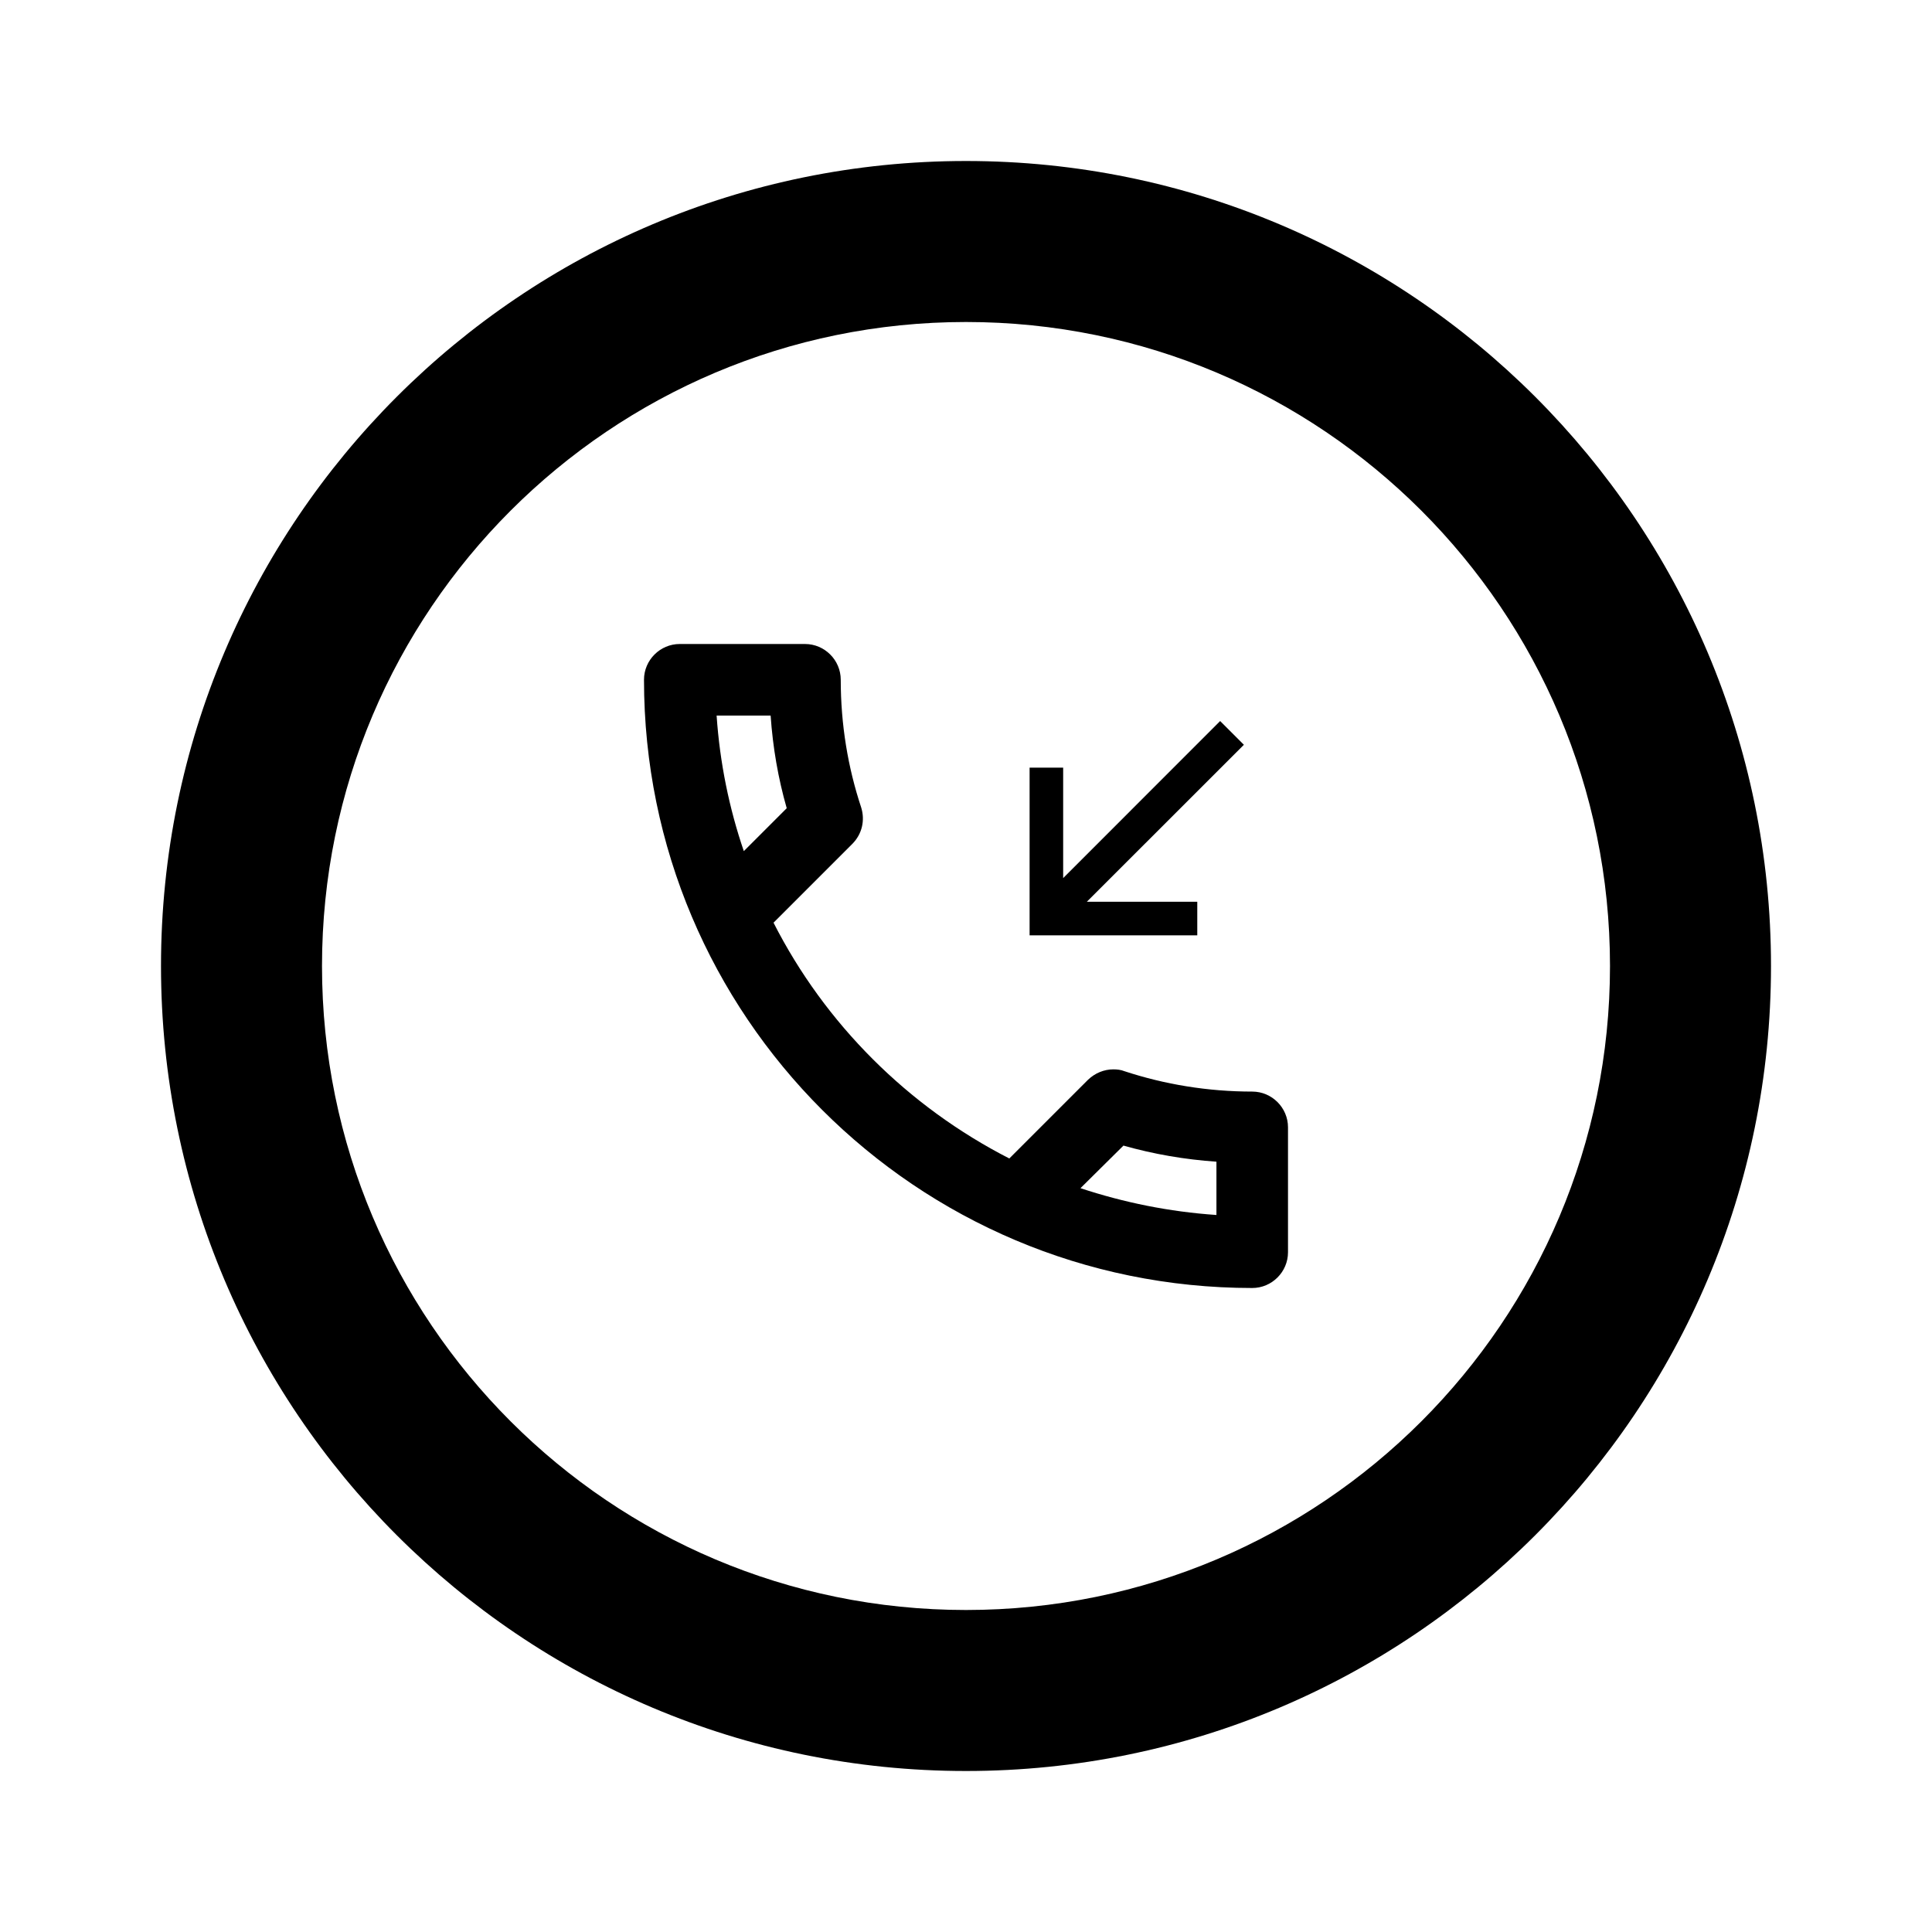
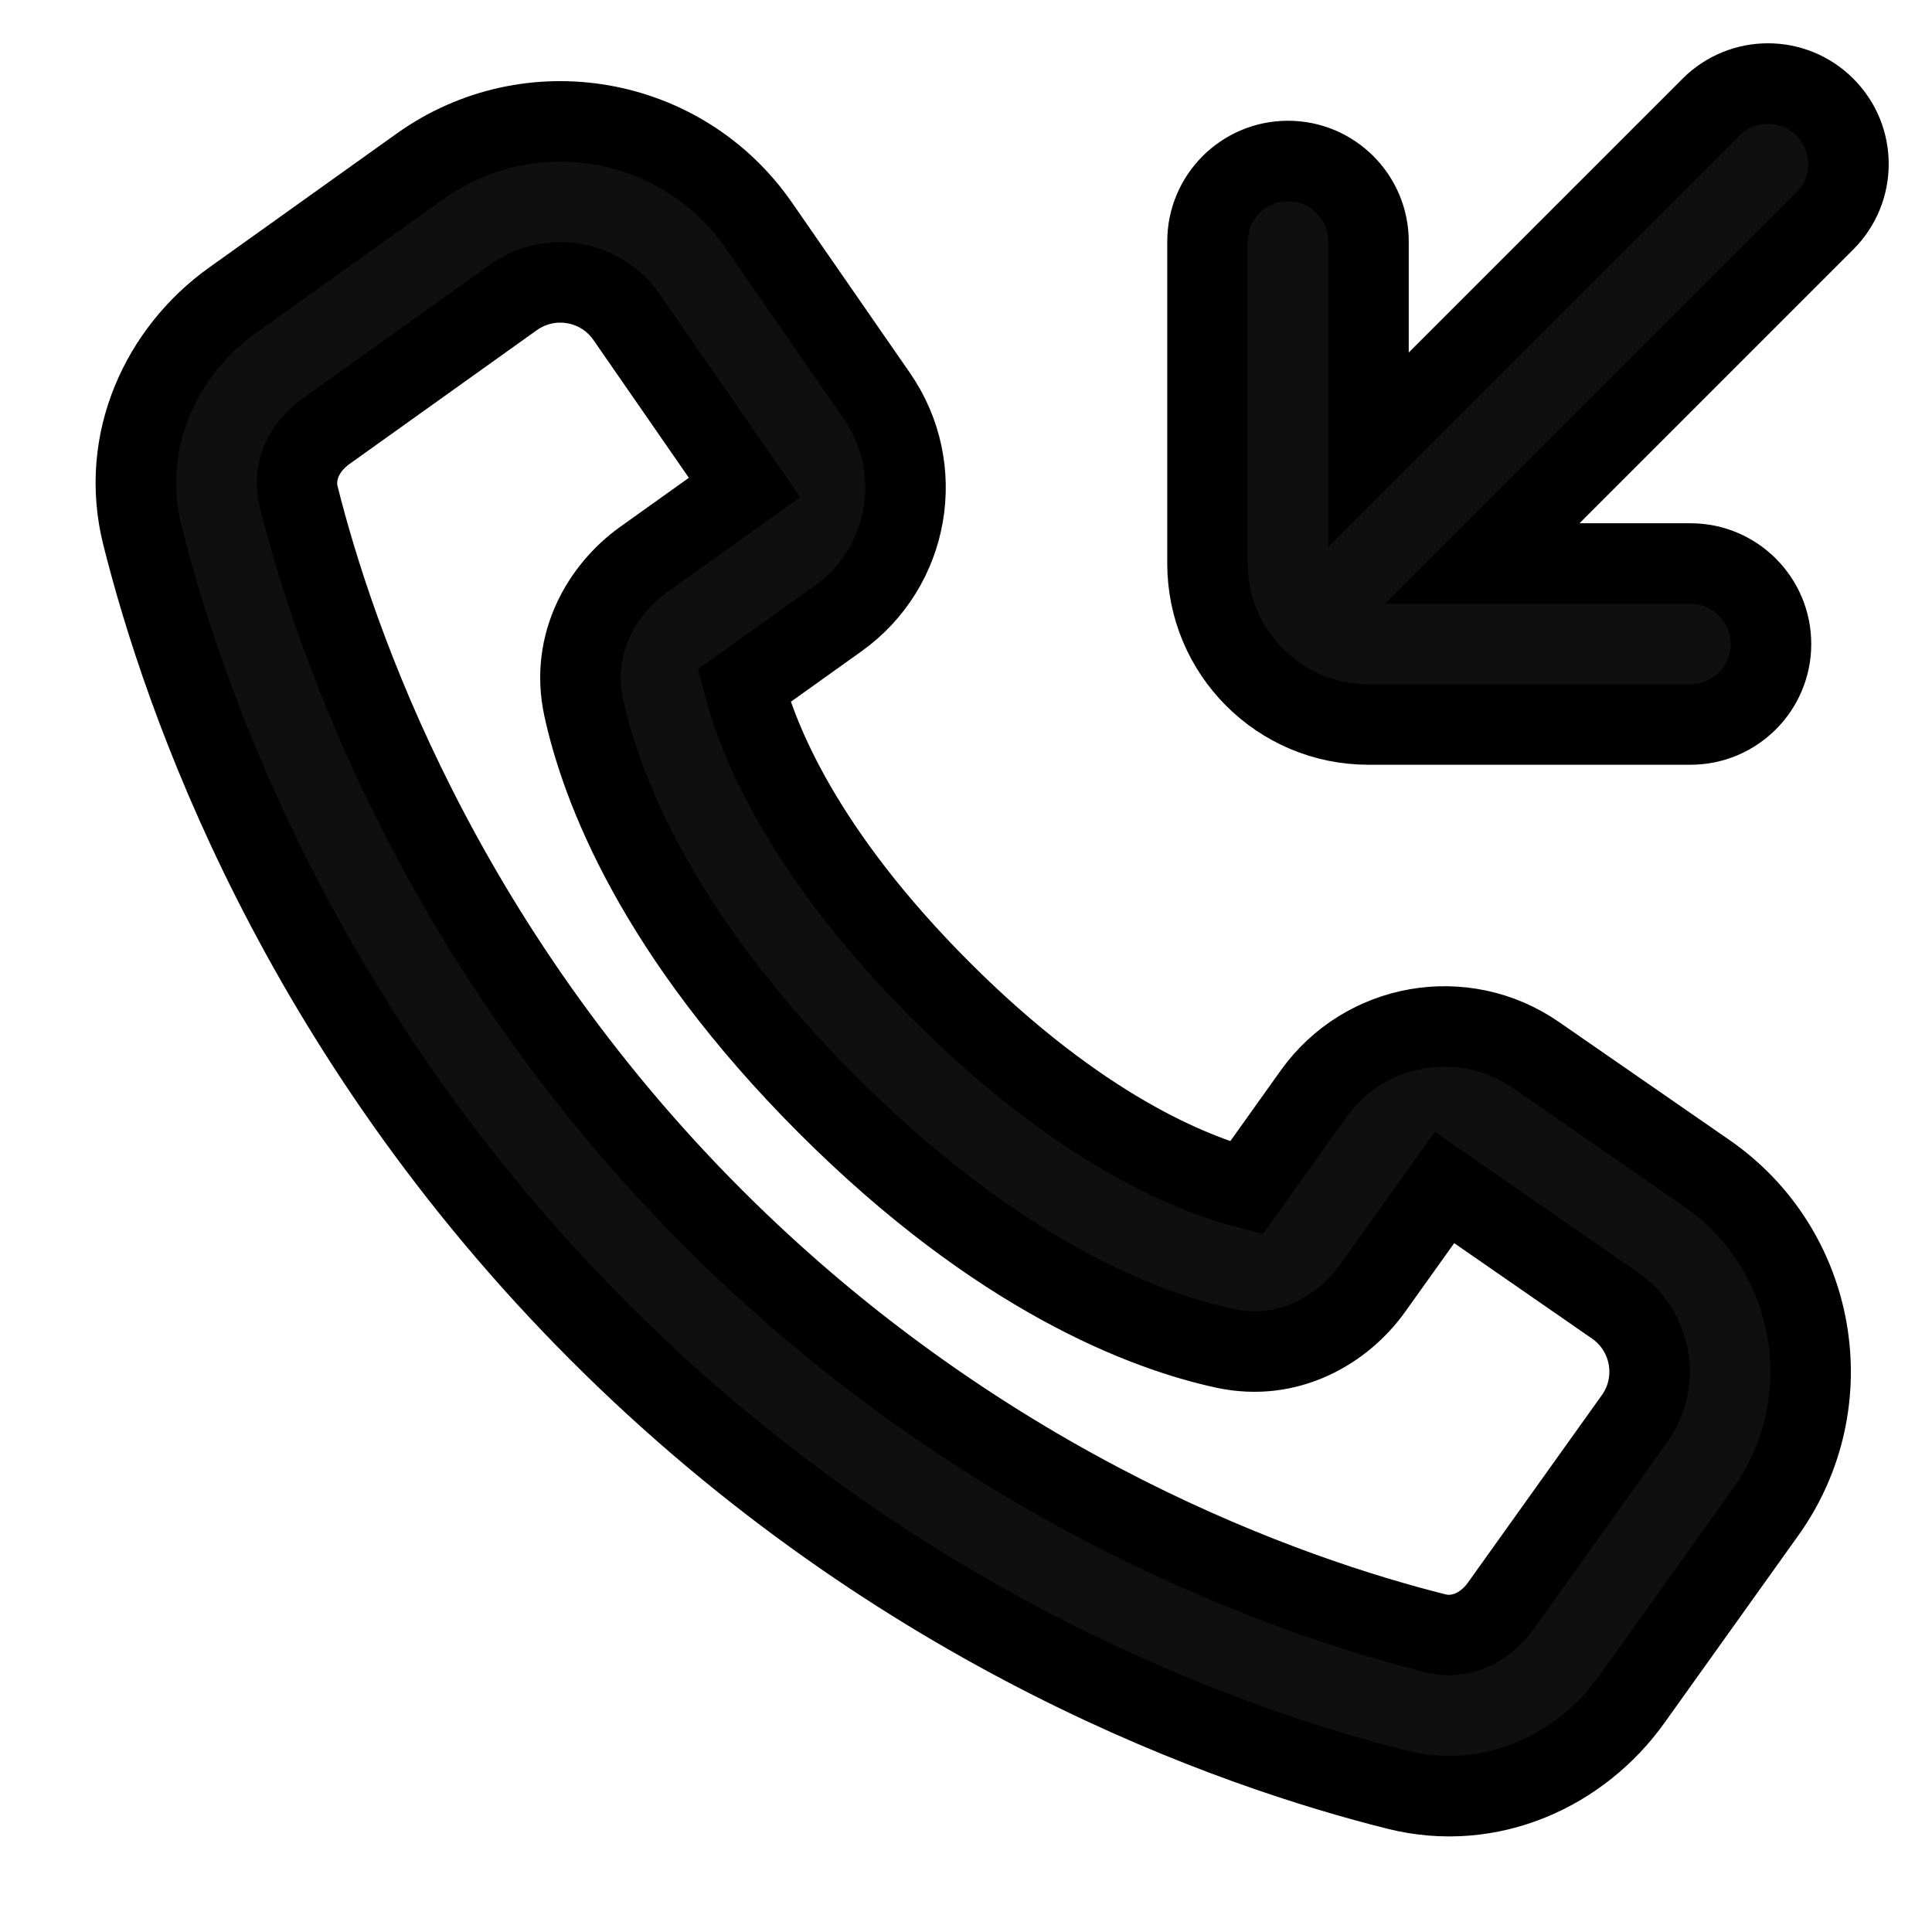
- <svg xmlns="http://www.w3.org/2000/svg" width="64px" height="64px" viewBox="0 0 24 24" fill="none">
+ <svg xmlns="http://www.w3.org/2000/svg" width="64px" height="64px" viewBox="0 0 24 24" fill="none" stroke="#000000">
  <g id="SVGRepo_bgCarrier" stroke-width="0" />
  <g id="SVGRepo_tracerCarrier" stroke-linecap="round" stroke-linejoin="round" />
  <g id="SVGRepo_iconCarrier">
-     <path fill-rule="evenodd" clip-rule="evenodd" d="M10 8H8.444C8.2 8 8 8.2 8 8.444C8 12.618 11.382 16 15.556 16C15.8 16 16 15.8 16 15.556V14.004C16 13.76 15.8 13.56 15.556 13.56C15.004 13.56 14.467 13.471 13.969 13.307C13.924 13.289 13.876 13.284 13.831 13.284C13.716 13.284 13.604 13.329 13.516 13.413L12.538 14.391C11.28 13.747 10.249 12.72 9.609 11.462L10.587 10.484C10.711 10.36 10.747 10.187 10.698 10.031C10.533 9.533 10.444 9 10.444 8.444C10.444 8.2 10.244 8 10 8ZM9.773 10.04C9.667 9.671 9.6 9.284 9.573 8.889H8.902C8.942 9.476 9.058 10.04 9.24 10.573L9.773 10.04ZM15.111 14.431C14.72 14.404 14.333 14.338 13.956 14.231L13.422 14.76C13.96 14.938 14.524 15.053 15.111 15.093V14.431Z" fill="#000000" />
-     <path d="M14.873 11.202V11.619H12.79V9.536L13.207 9.536V10.908L15.157 8.957L15.452 9.252L13.501 11.202H14.873Z" fill="#000000" />
-     <path fill-rule="evenodd" clip-rule="evenodd" d="M12 22C17.523 22 22 17.523 22 12C22 6.477 17.523 2 12 2C6.477 2 2 6.477 2 12C2 17.523 6.477 22 12 22ZM12 20C16.418 20 20 16.418 20 12C20 7.582 16.418 4 12 4C7.582 4 4 7.582 4 12C4 16.418 7.582 20 12 20Z" fill="#000000" />
+     <path fill-rule="evenodd" clip-rule="evenodd" d="M17.355 22.232C15.334 21.726 11.199 20.299 7.45 16.55C3.701 12.801 2.274 8.666 1.768 6.646C1.477 5.485 2.001 4.364 2.889 3.73L5.217 2.067C6.579 1.094 8.474 1.424 9.427 2.801L10.893 4.918C11.515 5.817 11.301 7.048 10.411 7.684L9.242 8.519C9.419 9.195 9.969 10.585 11.692 12.308C13.415 14.031 14.805 14.581 15.482 14.758L16.316 13.589C16.952 12.699 18.183 12.485 19.082 13.107L21.2 14.573C22.576 15.526 22.906 17.421 21.933 18.783L20.27 21.111C19.636 21.999 18.515 22.523 17.355 22.232ZM8.864 15.136C12.273 18.545 16.036 19.84 17.841 20.292C18.104 20.358 18.423 20.256 18.643 19.949L20.306 17.621C20.63 17.166 20.52 16.535 20.061 16.217L17.944 14.751L17.048 16.006C16.682 16.518 16.005 16.92 15.216 16.75C14.232 16.538 12.413 15.857 10.278 13.722C8.143 11.587 7.462 9.768 7.25 8.784C7.08 7.995 7.482 7.318 7.994 6.952L9.249 6.056L7.783 3.939C7.465 3.48 6.834 3.37 6.379 3.694L4.051 5.357C3.744 5.577 3.642 5.896 3.708 6.159C4.16 7.964 5.455 11.727 8.864 15.136Z" fill="#0F0F0F" />
+     <path d="M18.414 7H21C21.552 7 22 7.448 22 8C22 8.552 21.552 9 21 9H17C15.895 9 15 8.105 15 7V3C15 2.448 15.448 2 16 2C16.552 2 17 2.448 17 3V5.586L21.255 1.331C21.646 0.94 22.279 0.94 22.669 1.331C23.06 1.721 23.06 2.354 22.669 2.745L18.414 7Z" fill="#0F0F0F" />
  </g>
</svg>
